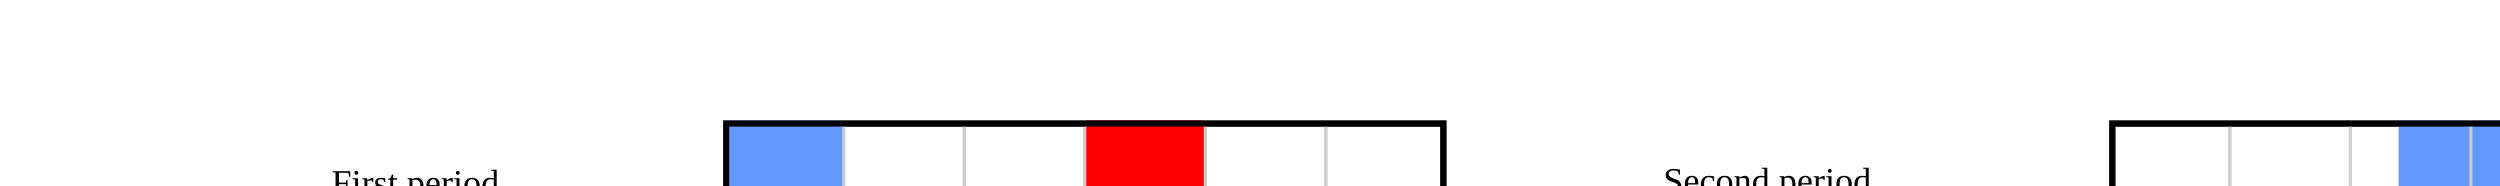
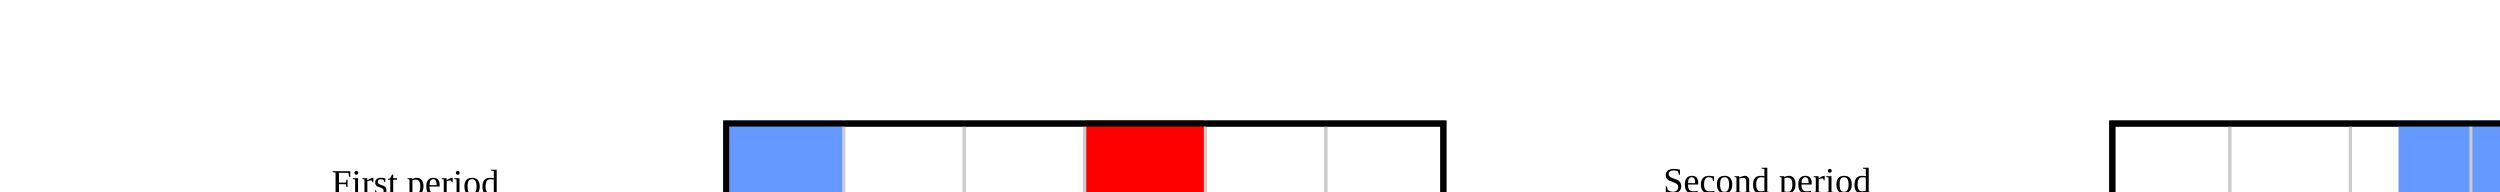
<svg xmlns="http://www.w3.org/2000/svg" xmlns:ns1="http://latexdraw.sourceforge.net/namespaces/latexdraw" version="1.1" baseProfile="full">
  <g>
    <g ns1:type="joinedLines" id="id2103830832">
      <polyline points="280.0,80.0 280.0,40.0 " stroke-width="1.0" stroke="#cccccc" ns1:rotationAngle="0.0" />
    </g>
    <g ns1:type="joinedLines" id="id511119989">
      <polyline points="320.0,80.0 320.0,40.0 " stroke-width="1.0" stroke="#cccccc" ns1:rotationAngle="0.0" />
    </g>
    <g ns1:type="joinedLines" id="id1984394191">
      <polyline points="360.0,80.0 360.0,40.0 " stroke-width="1.0" stroke="#cccccc" ns1:rotationAngle="0.0" />
    </g>
    <g ns1:type="joinedLines" id="id1451190100">
      <polyline points="400.0,80.0 400.0,40.0 " stroke-width="1.0" stroke="#cccccc" ns1:rotationAngle="0.0" />
    </g>
    <g ns1:type="joinedLines" id="id61106884">
      <polyline points="440.0,80.0 440.0,40.0 " stroke-width="1.0" stroke="#cccccc" ns1:rotationAngle="0.0" />
    </g>
    <g ns1:type="rectangle" id="id1742951680">
      <rect x="241.0" y="41.0" width="238.0" height="38.0" ns1:borderPos="outer" stroke-width="2.0" stroke="black" fill="none" />
    </g>
    <g ns1:type="joinedLines" id="id1477096461">
      <polyline points="740.0,80.0 740.0,40.0 " stroke-width="1.0" stroke="#cccccc" ns1:rotationAngle="0.0" />
    </g>
    <g ns1:type="joinedLines" id="id1732046056">
      <polyline points="780.0,80.0 780.0,40.0 " stroke-width="1.0" stroke="#cccccc" ns1:rotationAngle="0.0" />
    </g>
    <g ns1:type="joinedLines" id="id1989568887">
      <polyline points="820.0,80.0 820.0,40.0 " stroke-width="1.0" stroke="#cccccc" ns1:rotationAngle="0.0" />
    </g>
    <g ns1:type="joinedLines" id="id998573031">
      <polyline points="860.0,80.0 860.0,40.0 " stroke-width="1.0" stroke="#cccccc" ns1:rotationAngle="0.0" />
    </g>
    <g ns1:type="joinedLines" id="id223950441">
      <polyline points="900.0,80.0 900.0,40.0 " stroke-width="1.0" stroke="#cccccc" ns1:rotationAngle="0.0" />
    </g>
    <g ns1:type="rectangle" id="id1381825999">
      <rect x="701.0" y="41.0" width="238.0" height="38.0" ns1:borderPos="outer" stroke-width="2.0" stroke="black" fill="none" />
    </g>
    <g ns1:type="text" id="id427735037" fill="black" ns1:position="bl">
      <text x="110.0" y="64.667">First period</text>
    </g>
    <g ns1:type="text" id="id1423633476" fill="black" ns1:position="bl">
      <text x="552.0" y="64">Second period</text>
    </g>
    <g ns1:type="rectangle" id="id91677682">
      <rect x="240.05" y="40.05" width="39.9" height="39.9" ns1:borderPos="outer" stroke-width="0.1" stroke="#6699ff" fill="#6699ff" />
    </g>
    <g ns1:type="rectangle" id="id96437659">
      <rect x="360.05" y="40.05" width="39.9" height="39.9" ns1:borderPos="outer" stroke-width="0.1" stroke="red" fill="red" />
    </g>
    <g ns1:type="rectangle" id="id878701541">
      <rect x="796.05" y="40.05" width="39.9" height="39.9" ns1:borderPos="outer" stroke-width="0.1" stroke="#6699ff" fill="#6699ff" />
    </g>
    <g ns1:type="rectangle" id="id804163773">
      <rect x="854.764" y="40.336" width="39.9" height="39.329" ns1:borderPos="outer" stroke-width="0.1" stroke="red" fill="red" />
    </g>
    <g ns1:type="joinedLines" id="id1166872539">
      <polyline points="740.0,80.0 740.0,40.0 " stroke-width="1.0" stroke="#cccccc" ns1:rotationAngle="0.0" />
    </g>
    <g ns1:type="joinedLines" id="id1785216819">
      <polyline points="780.0,80.0 780.0,40.0 " stroke-width="1.0" stroke="#cccccc" ns1:rotationAngle="0.0" />
    </g>
    <g ns1:type="joinedLines" id="id2141312637">
      <polyline points="820.0,80.0 820.0,40.0 " stroke-width="1.0" stroke="#cccccc" ns1:rotationAngle="0.0" />
    </g>
    <g ns1:type="joinedLines" id="id619000425">
      <polyline points="860.0,80.0 860.0,40.0 " stroke-width="1.0" stroke="#cccccc" ns1:rotationAngle="0.0" />
    </g>
    <g ns1:type="joinedLines" id="id2023079358">
      <polyline points="900.0,80.0 900.0,40.0 " stroke-width="1.0" stroke="#cccccc" ns1:rotationAngle="0.0" />
    </g>
    <g ns1:type="rectangle" id="id49212782">
      <rect x="701.0" y="41.0" width="238.0" height="38.0" ns1:borderPos="outer" stroke-width="2.0" stroke="black" fill="none" />
    </g>
    <g ns1:type="joinedLines" id="id1779349375">
      <polyline points="280,80.0 280,40.0 " stroke-width="1.0" stroke="#cccccc" ns1:rotationAngle="0.0" />
    </g>
    <g ns1:type="joinedLines" id="id1062154893">
      <polyline points="320.0,80.0 320.0,40.0 " stroke-width="1.0" stroke="#cccccc" ns1:rotationAngle="0.0" />
    </g>
    <g ns1:type="joinedLines" id="id55476581">
      <polyline points="360.0,80.0 360.0,40.0 " stroke-width="1.0" stroke="#cccccc" ns1:rotationAngle="0.0" />
    </g>
    <g ns1:type="joinedLines" id="id1984322306">
      <polyline points="400,80.0 400,40.0 " stroke-width="1.0" stroke="#cccccc" ns1:rotationAngle="0.0" />
    </g>
    <g ns1:type="joinedLines" id="id1055466052">
      <polyline points="440.0,80.0 440.0,40.0 " stroke-width="1.0" stroke="#cccccc" ns1:rotationAngle="0.0" />
    </g>
    <g ns1:type="rectangle" id="id350256053">
      <rect x="241.0" y="41.0" width="238.0" height="38.0" ns1:borderPos="outer" stroke-width="2.0" stroke="black" fill="none" />
    </g>
    <g ns1:type="joinedLines" id="id1961764033">
      <polyline points="240,82.903 360.0,82.903 " stroke-width="1.5" stroke="black" ns1:rotationAngle="0.0" marker-start="url(#arrow0-1961764033)" marker-end="url(#arrow1-1961764033)" />
    </g>
    <g ns1:type="joinedLines" id="id1112863726">
      <polyline points="854.755,81.931 835.53,82.354 " stroke-width="1.0" stroke="red" ns1:rotationAngle="0.0" marker-start="url(#arrow0-1112863726)" marker-end="url(#arrow1-1112863726)" />
    </g>
    <g ns1:type="joinedLines" id="id1386542462">
      <polyline points="795.812,82.308 779.695,82.276 " stroke-width="1.0" stroke="#6699ff" ns1:rotationAngle="0.0" marker-start="url(#arrow0-1386542462)" marker-end="url(#arrow1-1386542462)" />
    </g>
    <g ns1:type="text" id="id2027928386" fill="black" ns1:position="bl">
-       <text x="249.608" y="98.986">Gap = $3$</text>
+       <text x="254.77" y="100.922">Gap = $3$</text>
    </g>
    <g ns1:type="text" id="id1789565255" fill="black" ns1:position="bl">
      <text x="767.857" y="99.286">$r_0$</text>
    </g>
    <g ns1:type="text" id="id526223423" fill="black" ns1:position="bl">
      <text x="833.571" y="99.0">$r_1-r_0 &gt; 0$</text>
    </g>
  </g>
  <defs>
    <marker overflow="visible" orient="auto" id="arrow0-1961764033">
      <path d="M 0.0 0.0 L 5.269 1.882 L 5.269 0.0 L 5.269 -1.882 z " ns1:arrSizeNum="2.0" fill="black" />
    </marker>
    <marker overflow="visible" orient="auto" id="arrow1-1961764033">
      <path d="M 0.0 0.0 L -5.269 1.882 L -5.269 0.0 L -5.269 -1.882 z " ns1:arrSizeNum="2.0" fill="black" />
    </marker>
    <marker overflow="visible" orient="auto" id="arrow0-1112863726">
      <path d="M 0.0 0.0 L 6.504 2.323 L 6.504 0.0 L 6.504 -2.323 z " ns1:arrSizeNum="2.0" fill="red" />
    </marker>
    <marker overflow="visible" orient="auto" id="arrow1-1112863726">
      <path d="M 0.0 0.0 L -6.504 2.323 L -6.504 0.0 L -6.504 -2.323 z " ns1:arrSizeNum="2.0" fill="red" />
    </marker>
    <marker overflow="visible" orient="auto" id="arrow0-1386542462">
      <path d="M 0.0 0.0 L 6.504 2.323 L 6.504 0.0 L 6.504 -2.323 z " ns1:arrSizeNum="2.0" fill="#6699ff" />
    </marker>
    <marker overflow="visible" orient="auto" id="arrow1-1386542462">
      <path d="M 0.0 0.0 L -6.504 2.323 L -6.504 0.0 L -6.504 -2.323 z " ns1:arrSizeNum="2.0" fill="#6699ff" />
    </marker>
  </defs>
</svg>
